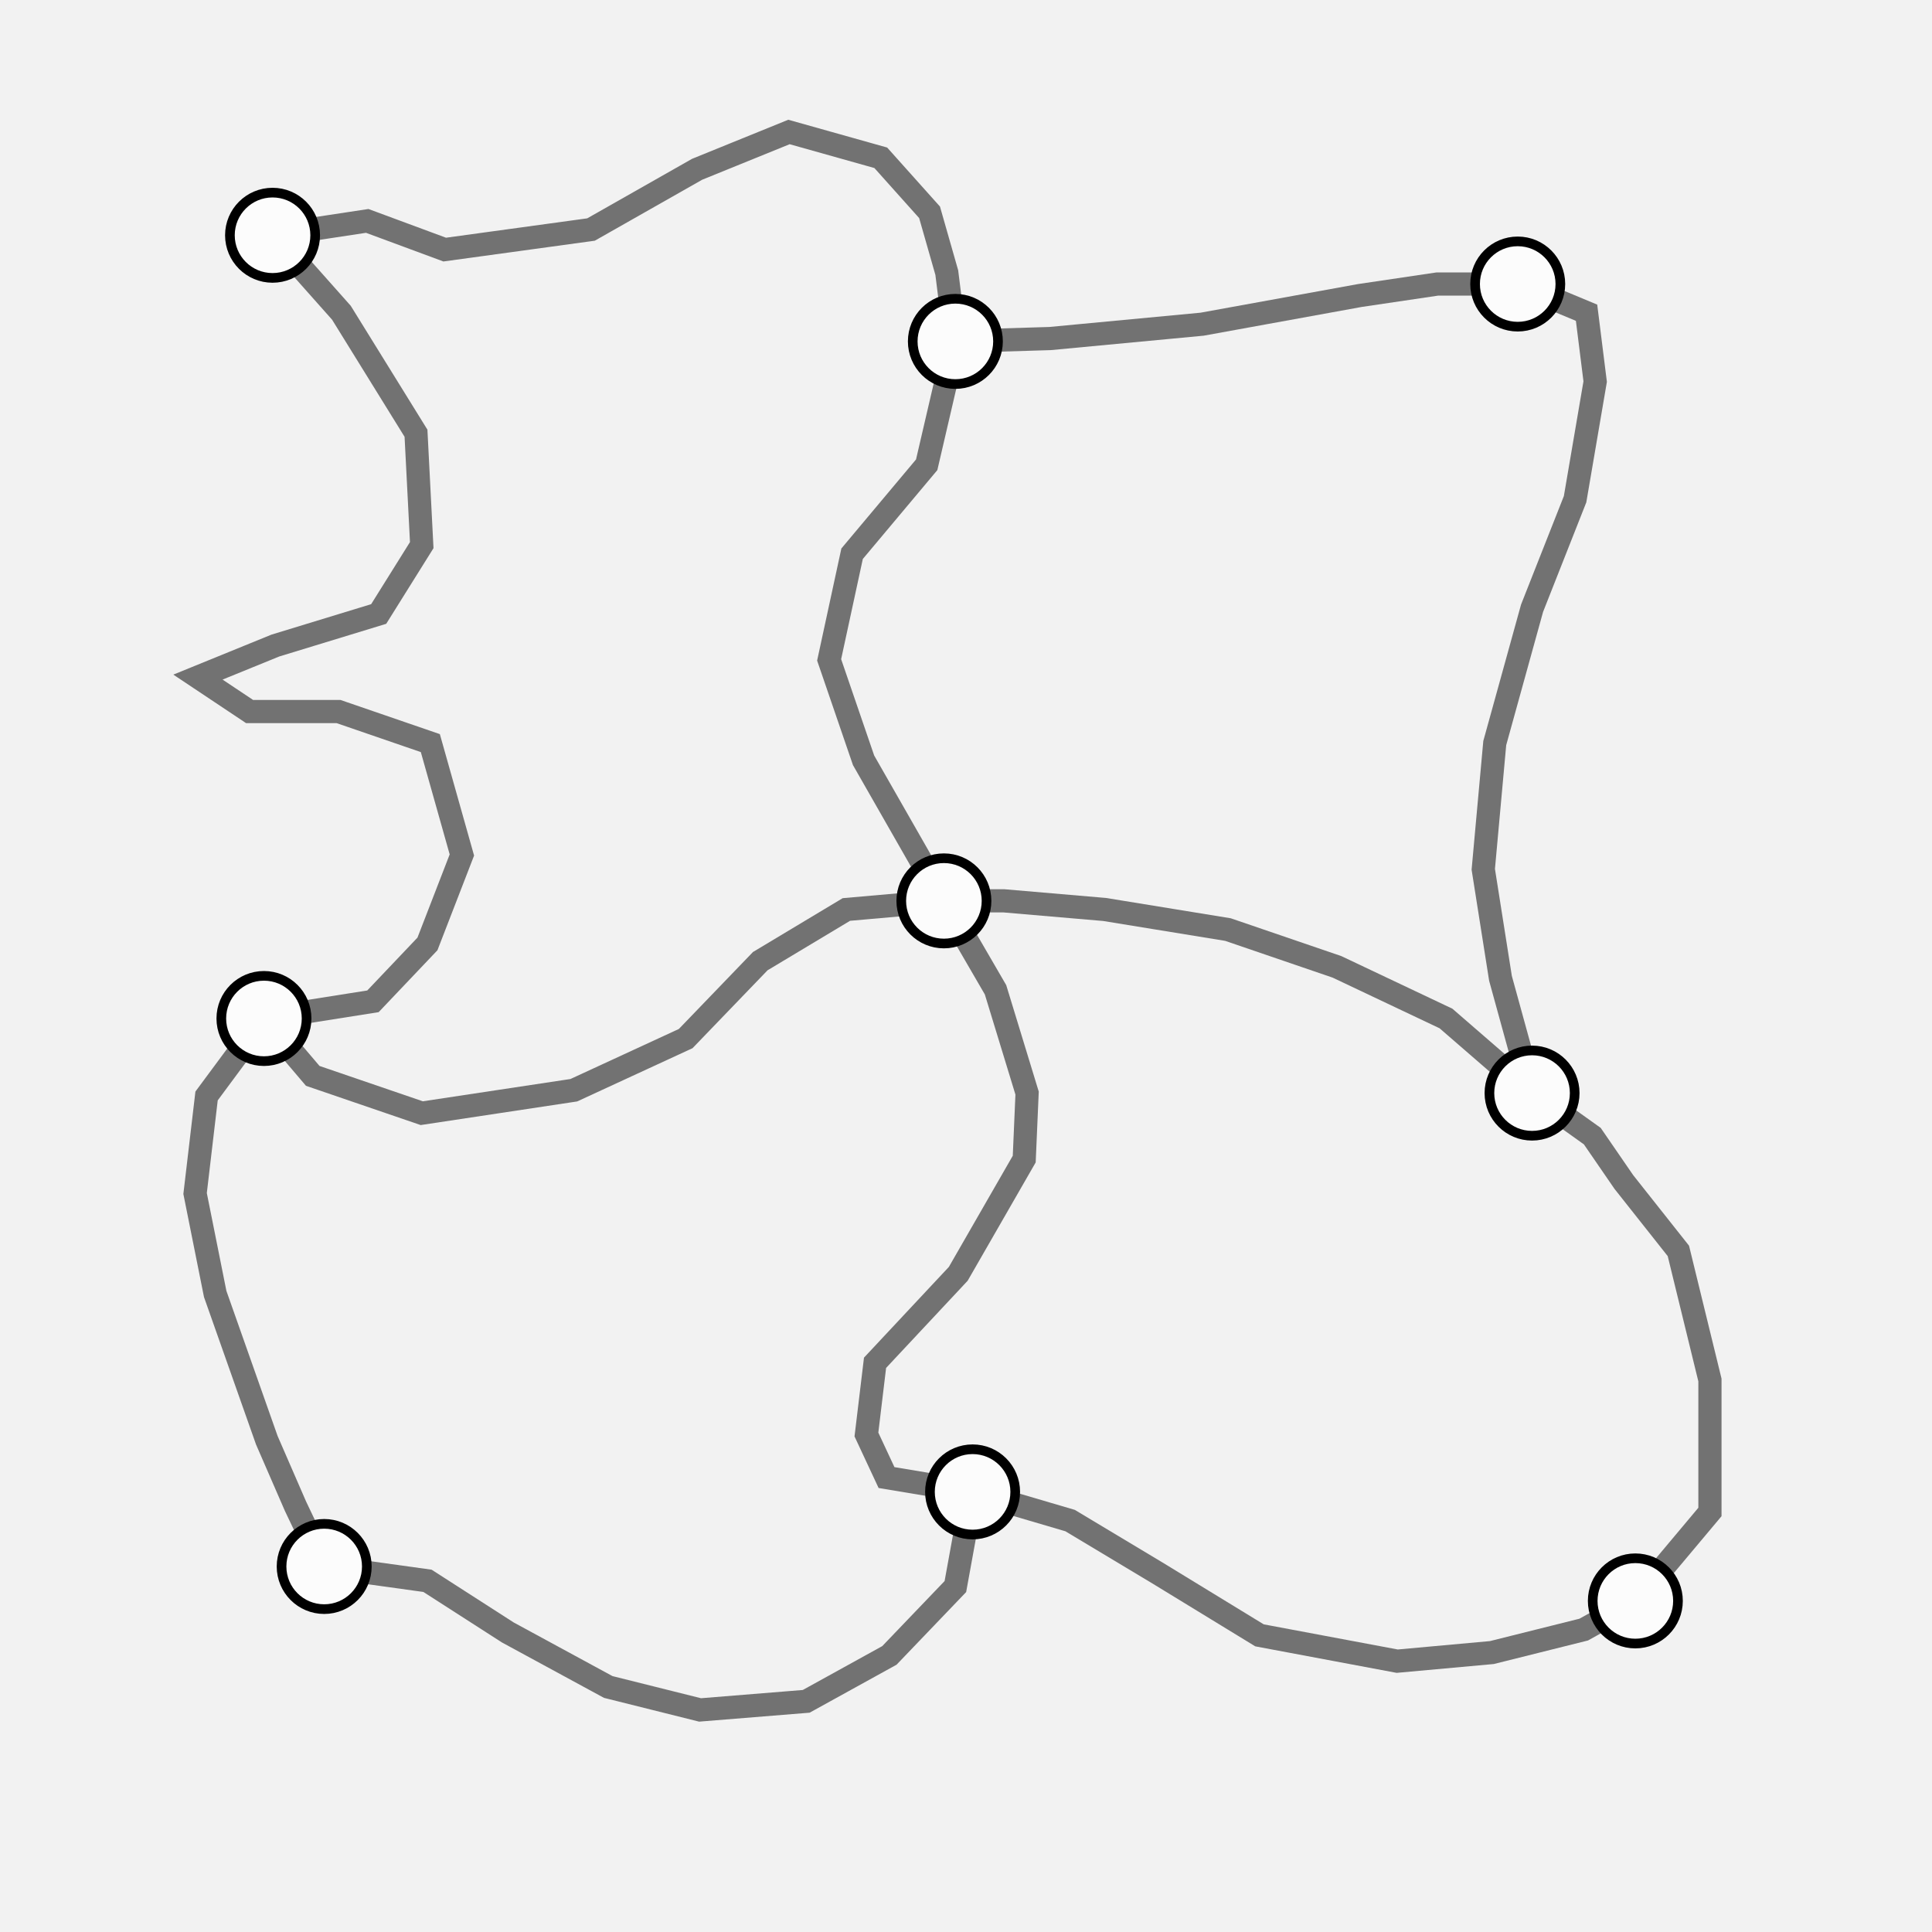
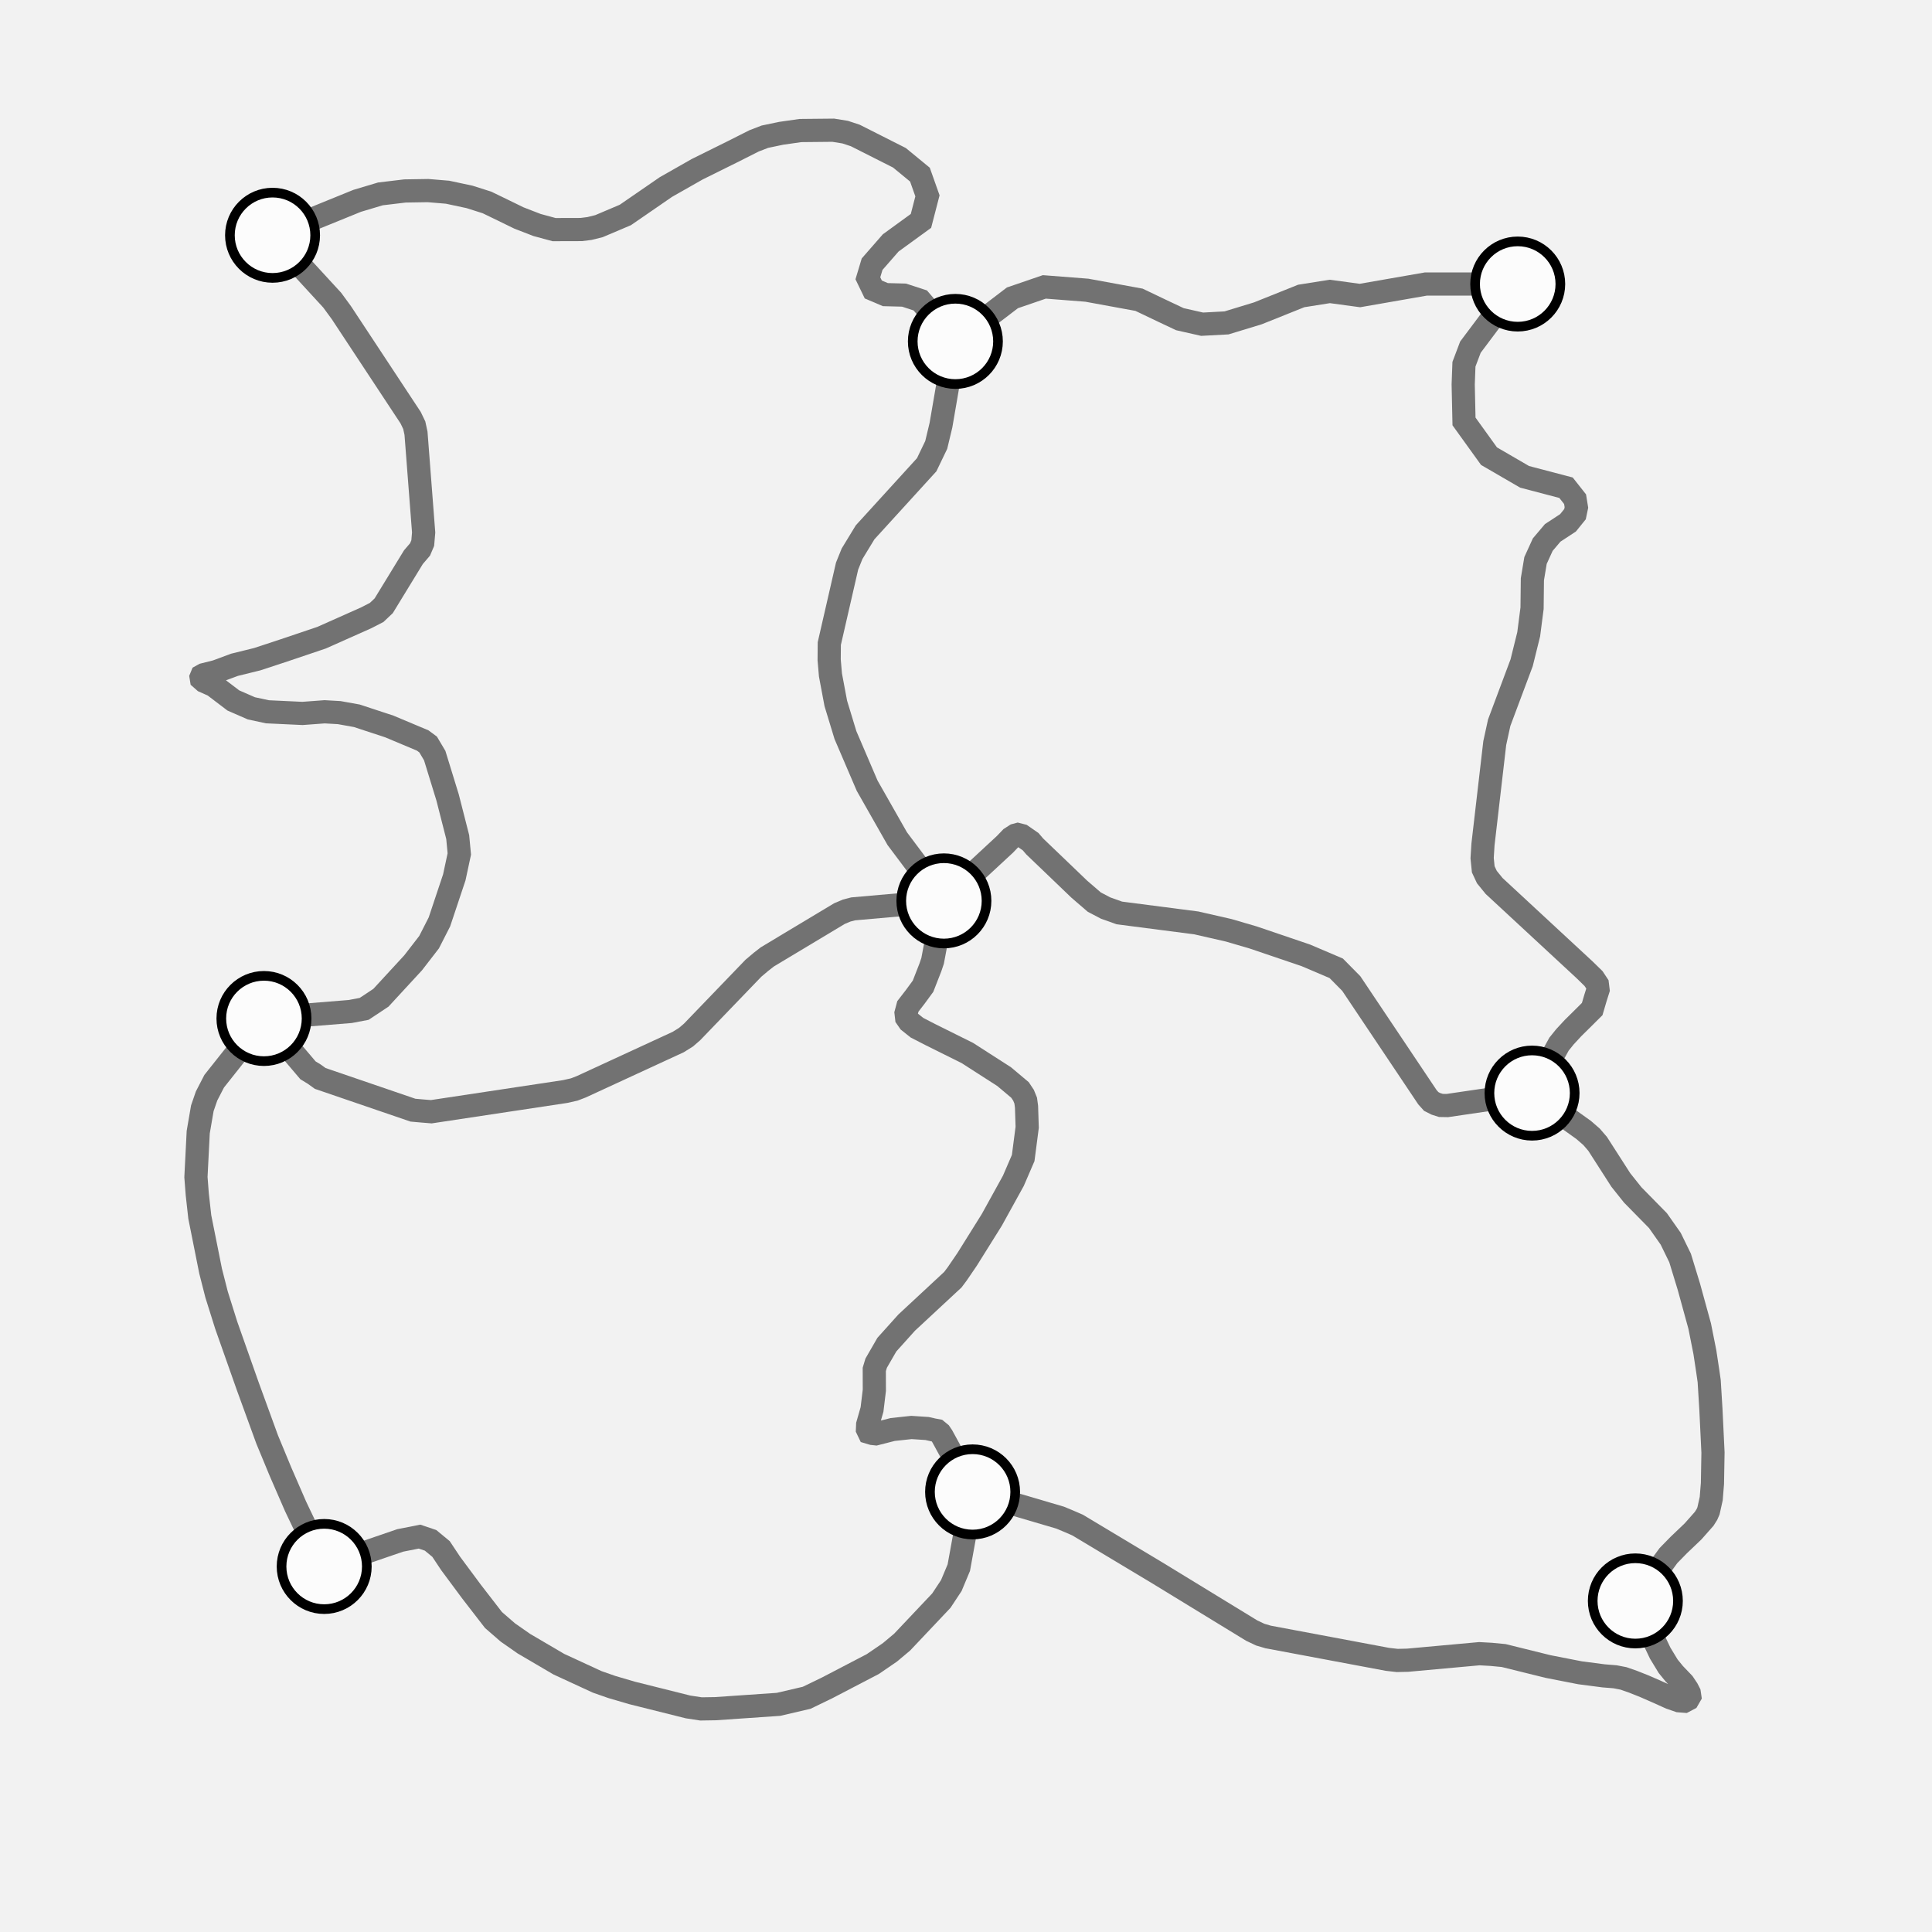
<svg xmlns="http://www.w3.org/2000/svg" width="100mm" height="100mm" viewBox="0 0 100 100" version="1.1" id="svg5">
  <defs id="defs2" />
  <g id="layer-background">
    <rect style="fill:#f2f2f2;fill-opacity:1;stroke-width:0.265;stop-color:#000000" id="rect2738" width="100" height="100" x="0" y="0" />
  </g>
  <g id="layer-lines-1">
    <g id="layer-1-part-1" style="stroke:#727272;stroke-width:1.2;stroke-miterlimit:4;stroke-dasharray:none;stroke-opacity:1">
-       <path style="fill:none;stroke-width:1.2;stroke-miterlimit:4;stroke-dasharray:none" d="m 50.341,77.22 5.049,1.485 4.455,2.673 5.346,3.267 7.128,1.337 4.901,-0.446 4.752,-1.188 2.673,-1.485" id="road12" />
-       <path style="fill:none;stroke-width:1.2;stroke-miterlimit:4;stroke-dasharray:none" d="M 50.341,77.22 49.45,82.12 46.035,85.684 41.729,88.061 36.234,88.506 31.482,87.318 l -5.197,-2.822 -4.158,-2.673 -5.346,-0.742 v 0" id="road11" />
-       <path style="fill:none;stroke-width:1.2;stroke-miterlimit:4;stroke-dasharray:none" d="M 84.645,82.863 88.506,78.26 V 71.428 L 86.872,64.746 84.051,61.182 82.417,58.806 79.299,56.578" id="road10" />
-       <path style="fill:none;stroke-width:1.2;stroke-miterlimit:4;stroke-dasharray:none" d="m 48.856,46.629 2.673,4.603 1.633,5.346 -0.148,3.416 -3.415,5.94 -4.307,4.604 -0.446,3.712 1.04,2.228 4.455,0.743" id="road09" />
-       <path style="fill:none;stroke-width:1.2;stroke-miterlimit:4;stroke-dasharray:none" d="m 13.662,52.717 -2.97,4.01 -0.594,5.049 1.04,5.198 2.673,7.574 1.485,3.416 1.485,3.119" id="road08" />
-       <path style="fill:none;stroke-width:1.2;stroke-miterlimit:4;stroke-dasharray:none" d="M 79.299,56.578 74.844,52.717 69.201,50.044 63.558,48.114 l -6.386,-1.04 -5.197,-0.446 -3.119,3e-6" id="road07" />
-       <path style="fill:none;stroke-width:1.2;stroke-miterlimit:4;stroke-dasharray:none" d="m 13.662,52.717 2.525,2.97 5.643,1.931 7.87,-1.188 5.791,-2.673 3.861,-4.009 4.455,-2.673 5.049,-0.445" id="road06" />
-       <path style="fill:none;stroke-width:1.2;stroke-miterlimit:4;stroke-dasharray:none" d="M 79.299,56.578 77.665,50.639 76.774,44.995 77.368,38.462 79.299,31.482 l 2.227,-5.643 1.04,-6.088 -0.446,-3.564 -3.564,-1.485" id="road05" />
-       <path style="fill:none;stroke-width:1.2;stroke-miterlimit:4;stroke-dasharray:none" d="m 49.45,17.671 -1.485,6.386 -3.861,4.604 -1.188,5.494 1.782,5.198 4.158,7.277 v 0" id="road04" />
-       <path style="fill:none;stroke-width:1.2;stroke-miterlimit:4;stroke-dasharray:none" d="m 14.107,12.177 3.564,4.01 3.861,6.237 0.297,5.792 -2.228,3.564 -5.346,1.633 -4.01,1.634 2.673,1.782 h 4.604 l 4.752,1.634 1.633,5.791 -1.782,4.604 -2.821,2.97 -5.643,0.891" id="road03" />
-       <path style="fill:none;stroke-width:1.2;stroke-miterlimit:4;stroke-dasharray:none" d="m 49.45,17.671 4.9,-0.148 7.87,-0.743 8.168,-1.485 4.009,-0.594 h 4.158" id="road02" />
-       <path style="fill:none;stroke-width:1.2;stroke-miterlimit:4;stroke-dasharray:none" d="m 14.107,12.177 4.901,-0.743 4.01,1.485 L 30.591,11.88 36.085,8.761 40.837,6.831 45.589,8.167 48.114,10.989 l 0.891,3.119 0.446,3.564" id="road01" />
+       <path style="fill:none;stroke-width:1.2;stroke-miterlimit:4;stroke-dasharray:none" d="m 50.341,77.22 4.532,1.333 0.498,0.208 0.412,0.18 4.062,2.437 4.941,3.02 0.442,0.21 0.41,0.121 6.18,1.159 0.501,0.057 0.536,-0.012 3.716,-0.338 0.612,0.034 0.648,0.062 2.299,0.569 1.652,0.323 1.221,0.159 0.594,0.048 0.435,0.084 0.485,0.169 0.578,0.229 0.641,0.28 0.731,0.329 0.436,0.15 0.278,0.022 0.193,-0.103 0.087,-0.151 -0.026,-0.174 -0.098,-0.192 -0.205,-0.307 -0.472,-0.493 -0.315,-0.386 -0.413,-0.679 -1.287,-2.704" id="road12" />
+       <path style="fill:none;stroke-width:1.2;stroke-miterlimit:4;stroke-dasharray:none" d="m 50.341,77.22 -0.713,3.921 -0.388,0.927 -0.517,0.782 -2.029,2.146 -0.634,0.531 -0.883,0.604 -2.363,1.232 -1.061,0.514 -1.46,0.34 -3.263,0.224 -0.746,0.012 L 35.613,88.351 32.704,87.623 31.666,87.318 30.908,87.053 28.926,86.138 27.119,85.078 26.285,84.496 25.542,83.851 24.409,82.385 23.326,80.925 22.828,80.176 22.286,79.728 21.715,79.535 20.715,79.732 16.78,81.081 v 0" id="road11" />
+       <path style="fill:none;stroke-width:1.2;stroke-miterlimit:4;stroke-dasharray:none" d="m 84.645,82.863 1.713,-2.346 0.537,-0.549 0.737,-0.703 0.577,-0.653 0.141,-0.223 0.081,-0.186 0.142,-0.638 0.063,-0.785 0.028,-1.597 -0.107,-2.227 -0.09,-1.472 -0.073,-0.506 -0.149,-0.986 -0.269,-1.353 -0.559,-2.034 -0.456,-1.493 -0.487,-0.997 L 85.816,63.179 84.509,61.848 83.894,61.077 82.692,59.205 82.38,58.843 81.968,58.485 79.299,56.578" id="road10" />
+       <path style="fill:none;stroke-width:1.2;stroke-miterlimit:4;stroke-dasharray:none" d="m 48.856,46.629 -0.584,3.104 -0.111,0.329 -0.384,0.983 -0.401,0.548 -0.384,0.497 -0.093,0.347 0.028,0.244 0.133,0.192 0.404,0.322 0.695,0.358 1.911,0.95 1.904,1.223 0.822,0.691 0.182,0.274 0.112,0.275 0.043,0.318 0.034,1.065 -0.207,1.59 -0.508,1.178 -1.118,2.025 -1.278,2.045 -0.511,0.749 -0.223,0.298 -2.392,2.223 -1.026,1.141 -0.554,0.96 -0.097,0.322 0.003,1.08 -0.12,0.993 -0.225,0.785 -0.01,0.24 0.078,0.163 0.184,0.055 0.167,0.018 0.875,-0.223 0.97,-0.105 0.809,0.053 0.318,0.072 0.203,0.038 0.156,0.128 0.107,0.159 1.575,2.887" id="road09" />
+       <path style="fill:none;stroke-width:1.2;stroke-miterlimit:4;stroke-dasharray:none" d="m 13.662,52.717 -2.576,3.247 -0.394,0.763 -0.22,0.638 -0.212,1.235 -0.118,2.326 0.068,0.887 0.131,1.177 0.56,2.802 0.311,1.219 0.498,1.584 1.11,3.146 1.009,2.769 0.688,1.662 0.779,1.791 1.485,3.119" id="road08" />
+       <path style="fill:none;stroke-width:1.2;stroke-miterlimit:4;stroke-dasharray:none" d="m 79.299,56.578 -4.384,0.645 -0.335,-0.006 -0.255,-0.081 -0.244,-0.123 -0.197,-0.22 -3.942,-5.885 -0.778,-0.788 -1.571,-0.67 -2.723,-0.925 -1.274,-0.373 -1.678,-0.383 -3.98,-0.515 -0.71,-0.253 -0.586,-0.307 -0.776,-0.668 -0.912,-0.875 -1.4,-1.342 -0.206,-0.242 -0.46,-0.319 -0.208,-0.053 -0.119,0.032 -0.237,0.153 -0.309,0.323 -3.159,2.926" id="road07" />
+       <path style="fill:none;stroke-width:1.2;stroke-miterlimit:4;stroke-dasharray:none" d="m 13.662,52.717 2.279,2.682 0.319,0.195 0.315,0.226 4.799,1.642 0.492,0.044 0.458,0.037 6.926,-1.045 0.468,-0.105 0.365,-0.14 5.025,-2.319 0.401,-0.251 0.309,-0.266 3.177,-3.3 0.393,-0.332 0.331,-0.258 3.734,-2.241 0.371,-0.156 0.336,-0.087 4.694,-0.414" id="road06" />
+       <path style="fill:none;stroke-width:1.2;stroke-miterlimit:4;stroke-dasharray:none" d="m 79.299,56.578 1.395,-2.533 0.305,-0.379 0.42,-0.454 0.535,-0.528 0.458,-0.456 0.174,-0.59 0.128,-0.406 -0.035,-0.284 -0.199,-0.3 -0.456,-0.445 -4.687,-4.343 -0.376,-0.462 -0.188,-0.402 -0.058,-0.578 0.044,-0.711 L 77.368,38.462 77.598,37.408 78.76,34.304 79.125,32.83 79.299,31.482 l 0.017,-1.498 0.162,-0.973 0.375,-0.822 0.515,-0.608 0.792,-0.519 0.362,-0.448 0.073,-0.348 L 81.526,25.839 81.057,25.244 78.913,24.681 77.071,23.611 75.777,21.814 75.735,19.899 l 0.039,-1.046 0.334,-0.883 2.449,-3.268" id="road05" />
+       <path style="fill:none;stroke-width:1.2;stroke-miterlimit:4;stroke-dasharray:none" d="m 49.45,17.671 -0.746,4.335 -0.245,1.023 -0.494,1.027 -3.187,3.497 -0.674,1.106 -0.259,0.641 -0.921,4.012 -0.007,0.841 0.067,0.782 0.277,1.474 0.499,1.639 1.124,2.621 1.559,2.742 2.413,3.216 v 0" id="road04" />
+       <path style="fill:none;stroke-width:1.2;stroke-miterlimit:4;stroke-dasharray:none" d="m 14.107,12.177 3.09,3.361 0.474,0.648 3.584,5.434 0.187,0.389 0.09,0.414 0.396,5.14 -0.047,0.547 -0.139,0.328 -0.342,0.399 -1.539,2.517 -0.365,0.346 -0.533,0.274 -2.315,1.032 -1.97,0.665 -1.368,0.45 -1.173,0.289 -0.941,0.349 -0.642,0.161 -0.112,0.062 -0.03,0.073 0.013,0.08 0.147,0.129 0.486,0.216 1.02,0.776 0.932,0.407 0.832,0.179 1.815,0.085 1.146,-0.085 0.755,0.043 0.912,0.164 1.681,0.553 1.727,0.725 0.283,0.21 0.34,0.573 0.666,2.165 0.524,2.051 0.083,0.875 -0.26,1.212 -0.769,2.303 -0.536,1.051 -0.823,1.065 -1.67,1.812 -0.868,0.575 -0.716,0.136 -4.473,0.362" id="road03" />
+       <path style="fill:none;stroke-width:1.2;stroke-miterlimit:4;stroke-dasharray:none" d="m 49.45,17.671 2.953,-2.255 1.651,-0.566 2.201,0.171 2.701,0.495 1.221,0.583 0.894,0.422 1.151,0.26 1.263,-0.068 1.623,-0.495 2.241,-0.898 1.48,-0.235 L 70.389,15.296 71.94,15.026 73.804,14.701 h 4.752" id="road02" />
+       <path style="fill:none;stroke-width:1.2;stroke-miterlimit:4;stroke-dasharray:none" d="m 14.107,12.177 4.381,-1.782 1.202,-0.359 1.272,-0.152 1.194,-0.019 1.01,0.084 1.141,0.244 0.9,0.286 0.87,0.422 0.783,0.382 0.935,0.362 0.884,0.24 1.406,-0.004 0.428,-0.054 L 31.002,11.706 32.367,11.127 34.468,9.68 36.085,8.761 37.895,7.864 39.032,7.291 39.589,7.076 40.43,6.9 41.431,6.757 l 1.7,-0.017 0.614,0.099 0.526,0.174 1.051,0.531 1.233,0.623 1.061,0.872 0.389,1.098 -0.336,1.297 -1.567,1.139 -0.962,1.101 -0.219,0.73 0.281,0.58 0.625,0.266 0.964,0.025 0.841,0.275 1.819,2.121" id="road01" />
    </g>
  </g>
  <g id="layer-lines-2">
    <g id="layer-2-part-1">
      <g id="g3457-3" />
    </g>
    <g id="layer-2-part-2">
      <g id="g3457-7-5" />
    </g>
  </g>
  <g id="layer-lines-3">
    <g id="layer-3-part-1">
      <g id="g3457" />
    </g>
    <g id="layer-3-part-2">
      <g id="g3457-7" />
    </g>
    <g id="layer-3-part-3">
      <g id="g3457-4" />
    </g>
  </g>
  <g id="layer-nodes" style="display:inline">
    <circle style="fill:#fcfcfc;fill-opacity:1;stroke:#000000;stroke-width:0.5;stroke-miterlimit:4;stroke-dasharray:none;stroke-opacity:1;stop-color:#000000" id="node09" cx="84.645" cy="82.863" r="2.207" />
    <circle style="fill:#fcfcfc;fill-opacity:1;stroke:#000000;stroke-width:0.5;stroke-miterlimit:4;stroke-dasharray:none;stroke-opacity:1;stop-color:#000000" id="node08" cx="50.341" cy="77.22" r="2.207" />
    <circle style="fill:#fcfcfc;fill-opacity:1;stroke:#000000;stroke-width:0.5;stroke-miterlimit:4;stroke-dasharray:none;stroke-opacity:1;stop-color:#000000" id="node07" cx="16.78" cy="81.081" r="2.207" />
    <circle style="fill:#fcfcfc;fill-opacity:1;stroke:#000000;stroke-width:0.5;stroke-miterlimit:4;stroke-dasharray:none;stroke-opacity:1;stop-color:#000000" id="node06" cx="79.299" cy="56.578" r="2.207" />
    <circle style="fill:#fcfcfc;fill-opacity:1;stroke:#000000;stroke-width:0.5;stroke-miterlimit:4;stroke-dasharray:none;stroke-opacity:1;stop-color:#000000" id="node05" cx="48.856" cy="46.629" r="2.207" />
    <circle style="fill:#fcfcfc;fill-opacity:1;stroke:#000000;stroke-width:0.5;stroke-miterlimit:4;stroke-dasharray:none;stroke-opacity:1;stop-color:#000000" id="node04" cx="13.662" cy="52.717" r="2.207" />
    <circle style="fill:#fcfcfc;fill-opacity:1;stroke:#000000;stroke-width:0.5;stroke-miterlimit:4;stroke-dasharray:none;stroke-opacity:1;stop-color:#000000" id="node03" cx="78.557" cy="14.701" r="2.207" />
    <circle style="fill:#fcfcfc;fill-opacity:1;stroke:#000000;stroke-width:0.5;stroke-miterlimit:4;stroke-dasharray:none;stroke-opacity:1;stop-color:#000000" id="node02" cx="49.45" cy="17.671" r="2.207" />
    <circle style="fill:#fcfcfc;fill-opacity:1;stroke:#000000;stroke-width:0.5;stroke-miterlimit:4;stroke-dasharray:none;stroke-opacity:1;stop-color:#000000" id="node01" cx="14.107" cy="12.177" r="2.207" />
  </g>
</svg>
